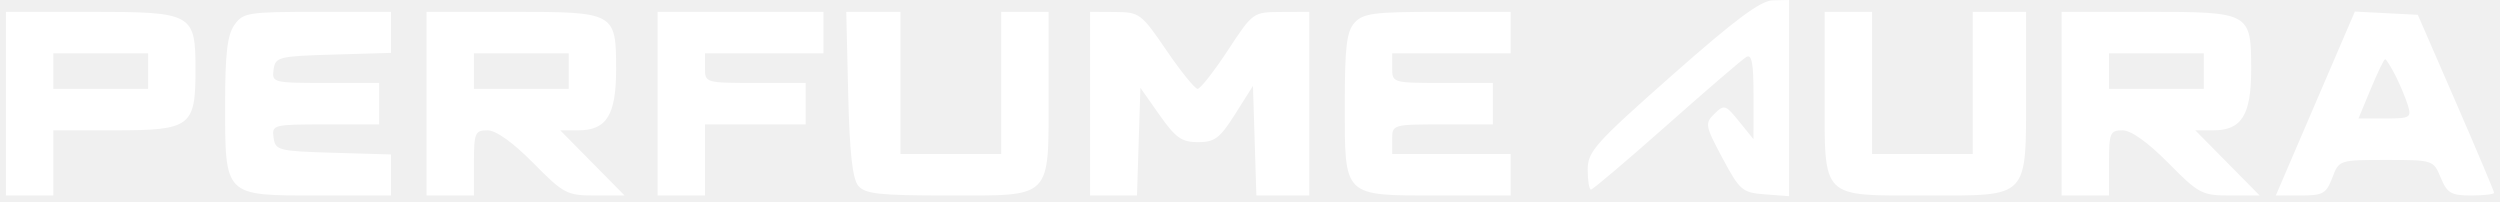
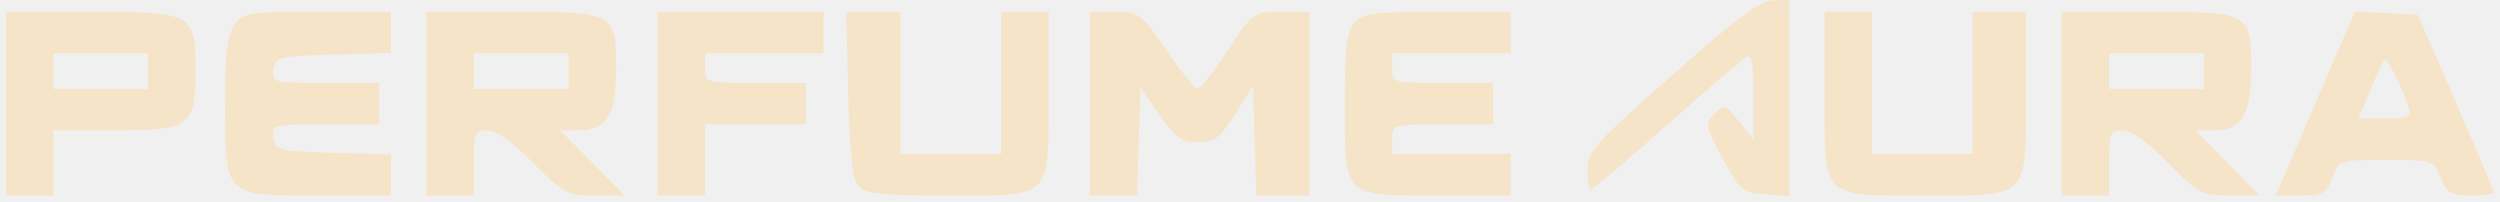
<svg xmlns="http://www.w3.org/2000/svg" id="svg" version="1.1" width="422" height="34" viewBox="87 651 422 34">
-   <path d="M369.250 663.700 C 356.246 675.186,355.000 676.579,355.000 679.643 C 355.000 681.489,355.250 683.000,355.556 683.000 C 355.861 683.000,361.599 678.138,368.306 672.196 C 375.013 666.253,381.063 661.052,381.750 660.637 C 382.705 660.060,382.999 661.607,382.995 667.191 L 382.990 674.500 380.563 671.500 C 378.272 668.667,378.040 668.595,376.398 670.206 C 374.749 671.824,374.819 672.209,377.762 677.706 C 380.685 683.165,381.100 683.518,384.932 683.807 L 389.000 684.115 389.000 667.557 L 389.000 651.000 386.250 651.058 C 384.192 651.101,379.916 654.280,369.250 663.700 M88.000 668.500 L 88.000 684.000 92.000 684.000 L 96.000 684.000 96.000 678.500 L 96.000 673.000 106.345 673.000 C 119.177 673.000,120.000 672.387,120.000 662.826 C 120.000 653.231,119.582 653.000,102.171 653.000 L 88.000 653.000 88.000 668.500 M126.557 655.223 C 125.376 656.909,125.000 660.113,125.000 668.500 C 125.000 684.217,124.782 684.000,140.557 684.000 L 153.000 684.000 153.000 680.536 L 153.000 677.072 143.250 676.786 C 134.001 676.515,133.484 676.384,133.180 674.250 C 132.869 672.059,133.097 672.000,141.930 672.000 L 151.000 672.000 151.000 668.500 L 151.000 665.000 141.930 665.000 C 133.097 665.000,132.869 664.941,133.180 662.750 C 133.484 660.616,134.001 660.485,143.250 660.214 L 153.000 659.928 153.000 656.464 L 153.000 653.000 140.557 653.000 C 128.832 653.000,128.024 653.128,126.557 655.223 M159.000 668.500 L 159.000 684.000 163.000 684.000 L 167.000 684.000 167.000 678.500 C 167.000 673.439,167.182 673.000,169.284 673.000 C 170.728 673.000,173.567 675.024,177.000 678.500 C 182.144 683.709,182.696 684.000,187.432 684.000 L 192.432 684.000 187.000 678.500 L 181.568 673.000 184.629 673.000 C 189.389 673.000,191.000 670.407,191.000 662.743 C 191.000 653.083,190.851 653.000,173.429 653.000 L 159.000 653.000 159.000 668.500 M198.000 668.500 L 198.000 684.000 202.000 684.000 L 206.000 684.000 206.000 678.000 L 206.000 672.000 214.500 672.000 L 223.000 672.000 223.000 668.500 L 223.000 665.000 214.500 665.000 C 206.100 665.000,206.000 664.971,206.000 662.500 L 206.000 660.000 216.000 660.000 L 226.000 660.000 226.000 656.500 L 226.000 653.000 212.000 653.000 L 198.000 653.000 198.000 668.500 M230.174 666.850 C 230.406 676.719,230.894 681.174,231.872 682.350 C 233.026 683.737,235.436 684.000,246.967 684.000 C 264.800 684.000,264.000 684.814,264.000 666.671 L 264.000 653.000 260.000 653.000 L 256.000 653.000 256.000 665.000 L 256.000 677.000 247.500 677.000 L 239.000 677.000 239.000 665.000 L 239.000 653.000 234.424 653.000 L 229.849 653.000 230.174 666.850 M271.000 668.500 L 271.000 684.000 274.962 684.000 L 278.925 684.000 279.212 674.912 L 279.500 665.824 282.729 670.412 C 285.445 674.270,286.479 675.000,289.229 674.998 C 292.042 674.997,292.920 674.332,295.500 670.248 L 298.500 665.500 298.788 674.750 L 299.075 684.000 303.538 684.000 L 308.000 684.000 308.000 668.500 L 308.000 653.000 303.250 653.021 C 298.517 653.042,298.485 653.065,294.244 659.521 C 291.903 663.084,289.614 666.000,289.157 666.000 C 288.701 666.000,286.341 663.086,283.914 659.524 C 279.656 653.277,279.350 653.047,275.250 653.024 L 271.000 653.000 271.000 668.500 M315.655 654.829 C 314.308 656.317,314.000 658.896,314.000 668.674 C 314.000 684.381,313.607 684.000,329.829 684.000 L 342.000 684.000 342.000 680.500 L 342.000 677.000 332.000 677.000 L 322.000 677.000 322.000 674.500 C 322.000 672.029,322.100 672.000,330.500 672.000 L 339.000 672.000 339.000 668.500 L 339.000 665.000 330.500 665.000 C 322.100 665.000,322.000 664.971,322.000 662.500 L 322.000 660.000 332.000 660.000 L 342.000 660.000 342.000 656.500 L 342.000 653.000 329.655 653.000 C 318.965 653.000,317.088 653.245,315.655 654.829 M395.000 666.845 C 395.000 684.813,394.182 684.000,412.272 684.000 C 429.653 684.000,429.000 684.692,429.000 666.277 L 429.000 653.000 424.500 653.000 L 420.000 653.000 420.000 665.000 L 420.000 677.000 411.500 677.000 L 403.000 677.000 403.000 665.000 L 403.000 653.000 399.000 653.000 L 395.000 653.000 395.000 666.845 M435.000 668.500 L 435.000 684.000 439.000 684.000 L 443.000 684.000 443.000 678.500 C 443.000 673.439,443.182 673.000,445.284 673.000 C 446.728 673.000,449.567 675.024,453.000 678.500 C 458.144 683.709,458.696 684.000,463.432 684.000 L 468.432 684.000 463.000 678.500 L 457.568 673.000 460.629 673.000 C 465.389 673.000,467.000 670.407,467.000 662.743 C 467.000 653.083,466.851 653.000,449.429 653.000 L 435.000 653.000 435.000 668.500 M477.827 668.476 L 471.155 684.000 475.358 684.000 C 479.110 684.000,479.683 683.678,480.694 681.000 C 481.822 678.013,481.860 678.000,489.792 678.000 C 497.700 678.000,497.766 678.022,499.000 681.000 C 500.079 683.604,500.754 684.000,504.121 684.000 C 506.255 684.000,508.000 683.794,508.000 683.542 C 508.000 683.291,505.104 676.428,501.565 668.292 L 495.129 653.500 489.815 653.226 L 484.500 652.951 477.827 668.476 M112.000 663.000 L 112.000 666.000 104.000 666.000 L 96.000 666.000 96.000 663.000 L 96.000 660.000 104.000 660.000 L 112.000 660.000 112.000 663.000 M183.000 663.000 L 183.000 666.000 175.000 666.000 L 167.000 666.000 167.000 663.000 L 167.000 660.000 175.000 660.000 L 183.000 660.000 183.000 663.000 M459.000 663.000 L 459.000 666.000 451.000 666.000 L 443.000 666.000 443.000 663.000 L 443.000 660.000 451.000 660.000 L 459.000 660.000 459.000 663.000 M491.348 663.750 C 492.117 665.263,493.059 667.513,493.441 668.750 C 494.090 670.853,493.841 671.000,489.623 671.000 L 485.111 671.000 487.189 666.000 C 488.332 663.250,489.420 661.000,489.608 661.000 C 489.795 661.000,490.578 662.237,491.348 663.750 " stroke="none" fill="white" fill-rule="evenodd" />
+   <path d="M369.250 663.700 C 356.246 675.186,355.000 676.579,355.000 679.643 C 355.000 681.489,355.250 683.000,355.556 683.000 C 355.861 683.000,361.599 678.138,368.306 672.196 C 375.013 666.253,381.063 661.052,381.750 660.637 C 382.705 660.060,382.999 661.607,382.995 667.191 L 382.990 674.500 380.563 671.500 C 378.272 668.667,378.040 668.595,376.398 670.206 C 374.749 671.824,374.819 672.209,377.762 677.706 C 380.685 683.165,381.100 683.518,384.932 683.807 L 389.000 684.115 389.000 667.557 L 389.000 651.000 386.250 651.058 C 384.192 651.101,379.916 654.280,369.250 663.700 M88.000 668.500 L 88.000 684.000 92.000 684.000 L 96.000 684.000 96.000 678.500 L 96.000 673.000 106.345 673.000 C 119.177 673.000,120.000 672.387,120.000 662.826 C 120.000 653.231,119.582 653.000,102.171 653.000 L 88.000 653.000 88.000 668.500 M126.557 655.223 C 125.376 656.909,125.000 660.113,125.000 668.500 C 125.000 684.217,124.782 684.000,140.557 684.000 L 153.000 684.000 153.000 680.536 L 153.000 677.072 143.250 676.786 C 134.001 676.515,133.484 676.384,133.180 674.250 C 132.869 672.059,133.097 672.000,141.930 672.000 L 151.000 672.000 151.000 668.500 L 151.000 665.000 141.930 665.000 C 133.097 665.000,132.869 664.941,133.180 662.750 C 133.484 660.616,134.001 660.485,143.250 660.214 L 153.000 659.928 153.000 656.464 L 153.000 653.000 140.557 653.000 C 128.832 653.000,128.024 653.128,126.557 655.223 M159.000 668.500 L 159.000 684.000 163.000 684.000 L 167.000 684.000 167.000 678.500 C 167.000 673.439,167.182 673.000,169.284 673.000 C 170.728 673.000,173.567 675.024,177.000 678.500 C 182.144 683.709,182.696 684.000,187.432 684.000 L 192.432 684.000 187.000 678.500 L 181.568 673.000 184.629 673.000 C 189.389 673.000,191.000 670.407,191.000 662.743 C 191.000 653.083,190.851 653.000,173.429 653.000 L 159.000 653.000 159.000 668.500 M198.000 668.500 L 198.000 684.000 202.000 684.000 L 206.000 684.000 206.000 678.000 L 206.000 672.000 214.500 672.000 L 223.000 672.000 223.000 668.500 L 223.000 665.000 214.500 665.000 C 206.100 665.000,206.000 664.971,206.000 662.500 L 206.000 660.000 216.000 660.000 L 226.000 660.000 226.000 656.500 L 226.000 653.000 212.000 653.000 L 198.000 653.000 198.000 668.500 M230.174 666.850 C 230.406 676.719,230.894 681.174,231.872 682.350 C 233.026 683.737,235.436 684.000,246.967 684.000 C 264.800 684.000,264.000 684.814,264.000 666.671 L 264.000 653.000 260.000 653.000 L 256.000 653.000 256.000 665.000 L 256.000 677.000 247.500 677.000 L 239.000 677.000 239.000 665.000 L 239.000 653.000 234.424 653.000 L 229.849 653.000 230.174 666.850 M271.000 668.500 L 271.000 684.000 274.962 684.000 L 278.925 684.000 279.212 674.912 L 279.500 665.824 282.729 670.412 C 285.445 674.270,286.479 675.000,289.229 674.998 C 292.042 674.997,292.920 674.332,295.500 670.248 L 298.500 665.500 298.788 674.750 L 299.075 684.000 303.538 684.000 L 308.000 684.000 308.000 668.500 L 308.000 653.000 303.250 653.021 C 298.517 653.042,298.485 653.065,294.244 659.521 C 291.903 663.084,289.614 666.000,289.157 666.000 C 288.701 666.000,286.341 663.086,283.914 659.524 C 279.656 653.277,279.350 653.047,275.250 653.024 L 271.000 653.000 271.000 668.500 M315.655 654.829 C 314.308 656.317,314.000 658.896,314.000 668.674 C 314.000 684.381,313.607 684.000,329.829 684.000 L 342.000 684.000 342.000 680.500 L 342.000 677.000 332.000 677.000 L 322.000 677.000 322.000 674.500 C 322.000 672.029,322.100 672.000,330.500 672.000 L 339.000 672.000 339.000 668.500 L 339.000 665.000 330.500 665.000 C 322.100 665.000,322.000 664.971,322.000 662.500 L 322.000 660.000 332.000 660.000 L 342.000 660.000 342.000 656.500 L 342.000 653.000 329.655 653.000 C 318.965 653.000,317.088 653.245,315.655 654.829 M395.000 666.845 C 395.000 684.813,394.182 684.000,412.272 684.000 C 429.653 684.000,429.000 684.692,429.000 666.277 L 429.000 653.000 424.500 653.000 L 420.000 653.000 420.000 665.000 L 420.000 677.000 411.500 677.000 L 403.000 677.000 403.000 665.000 L 403.000 653.000 399.000 653.000 L 395.000 653.000 395.000 666.845 M435.000 668.500 L 435.000 684.000 439.000 684.000 L 443.000 684.000 443.000 678.500 C 443.000 673.439,443.182 673.000,445.284 673.000 C 446.728 673.000,449.567 675.024,453.000 678.500 C 458.144 683.709,458.696 684.000,463.432 684.000 L 468.432 684.000 463.000 678.500 L 457.568 673.000 460.629 673.000 C 465.389 673.000,467.000 670.407,467.000 662.743 C 467.000 653.083,466.851 653.000,449.429 653.000 L 435.000 653.000 435.000 668.500 M477.827 668.476 L 471.155 684.000 475.358 684.000 C 479.110 684.000,479.683 683.678,480.694 681.000 C 481.822 678.013,481.860 678.000,489.792 678.000 C 497.700 678.000,497.766 678.022,499.000 681.000 C 500.079 683.604,500.754 684.000,504.121 684.000 C 506.255 684.000,508.000 683.794,508.000 683.542 C 508.000 683.291,505.104 676.428,501.565 668.292 L 495.129 653.500 489.815 653.226 L 484.500 652.951 477.827 668.476 M112.000 663.000 L 112.000 666.000 104.000 666.000 L 96.000 666.000 96.000 663.000 L 96.000 660.000 104.000 660.000 L 112.000 660.000 112.000 663.000 M183.000 663.000 L 183.000 666.000 175.000 666.000 L 167.000 666.000 167.000 663.000 L 167.000 660.000 175.000 660.000 L 183.000 660.000 183.000 663.000 M459.000 663.000 L 459.000 666.000 451.000 666.000 L 443.000 666.000 443.000 663.000 L 443.000 660.000 451.000 660.000 L 459.000 660.000 459.000 663.000 M491.348 663.750 C 492.117 665.263,493.059 667.513,493.441 668.750 C 494.090 670.853,493.841 671.000,489.623 671.000 L 485.111 671.000 487.189 666.000 C 488.332 663.250,489.420 661.000,489.608 661.000 C 489.795 661.000,490.578 662.237,491.348 663.750 " stroke="none" fill="#f5e4c7" fill-rule="evenodd" />
</svg>
